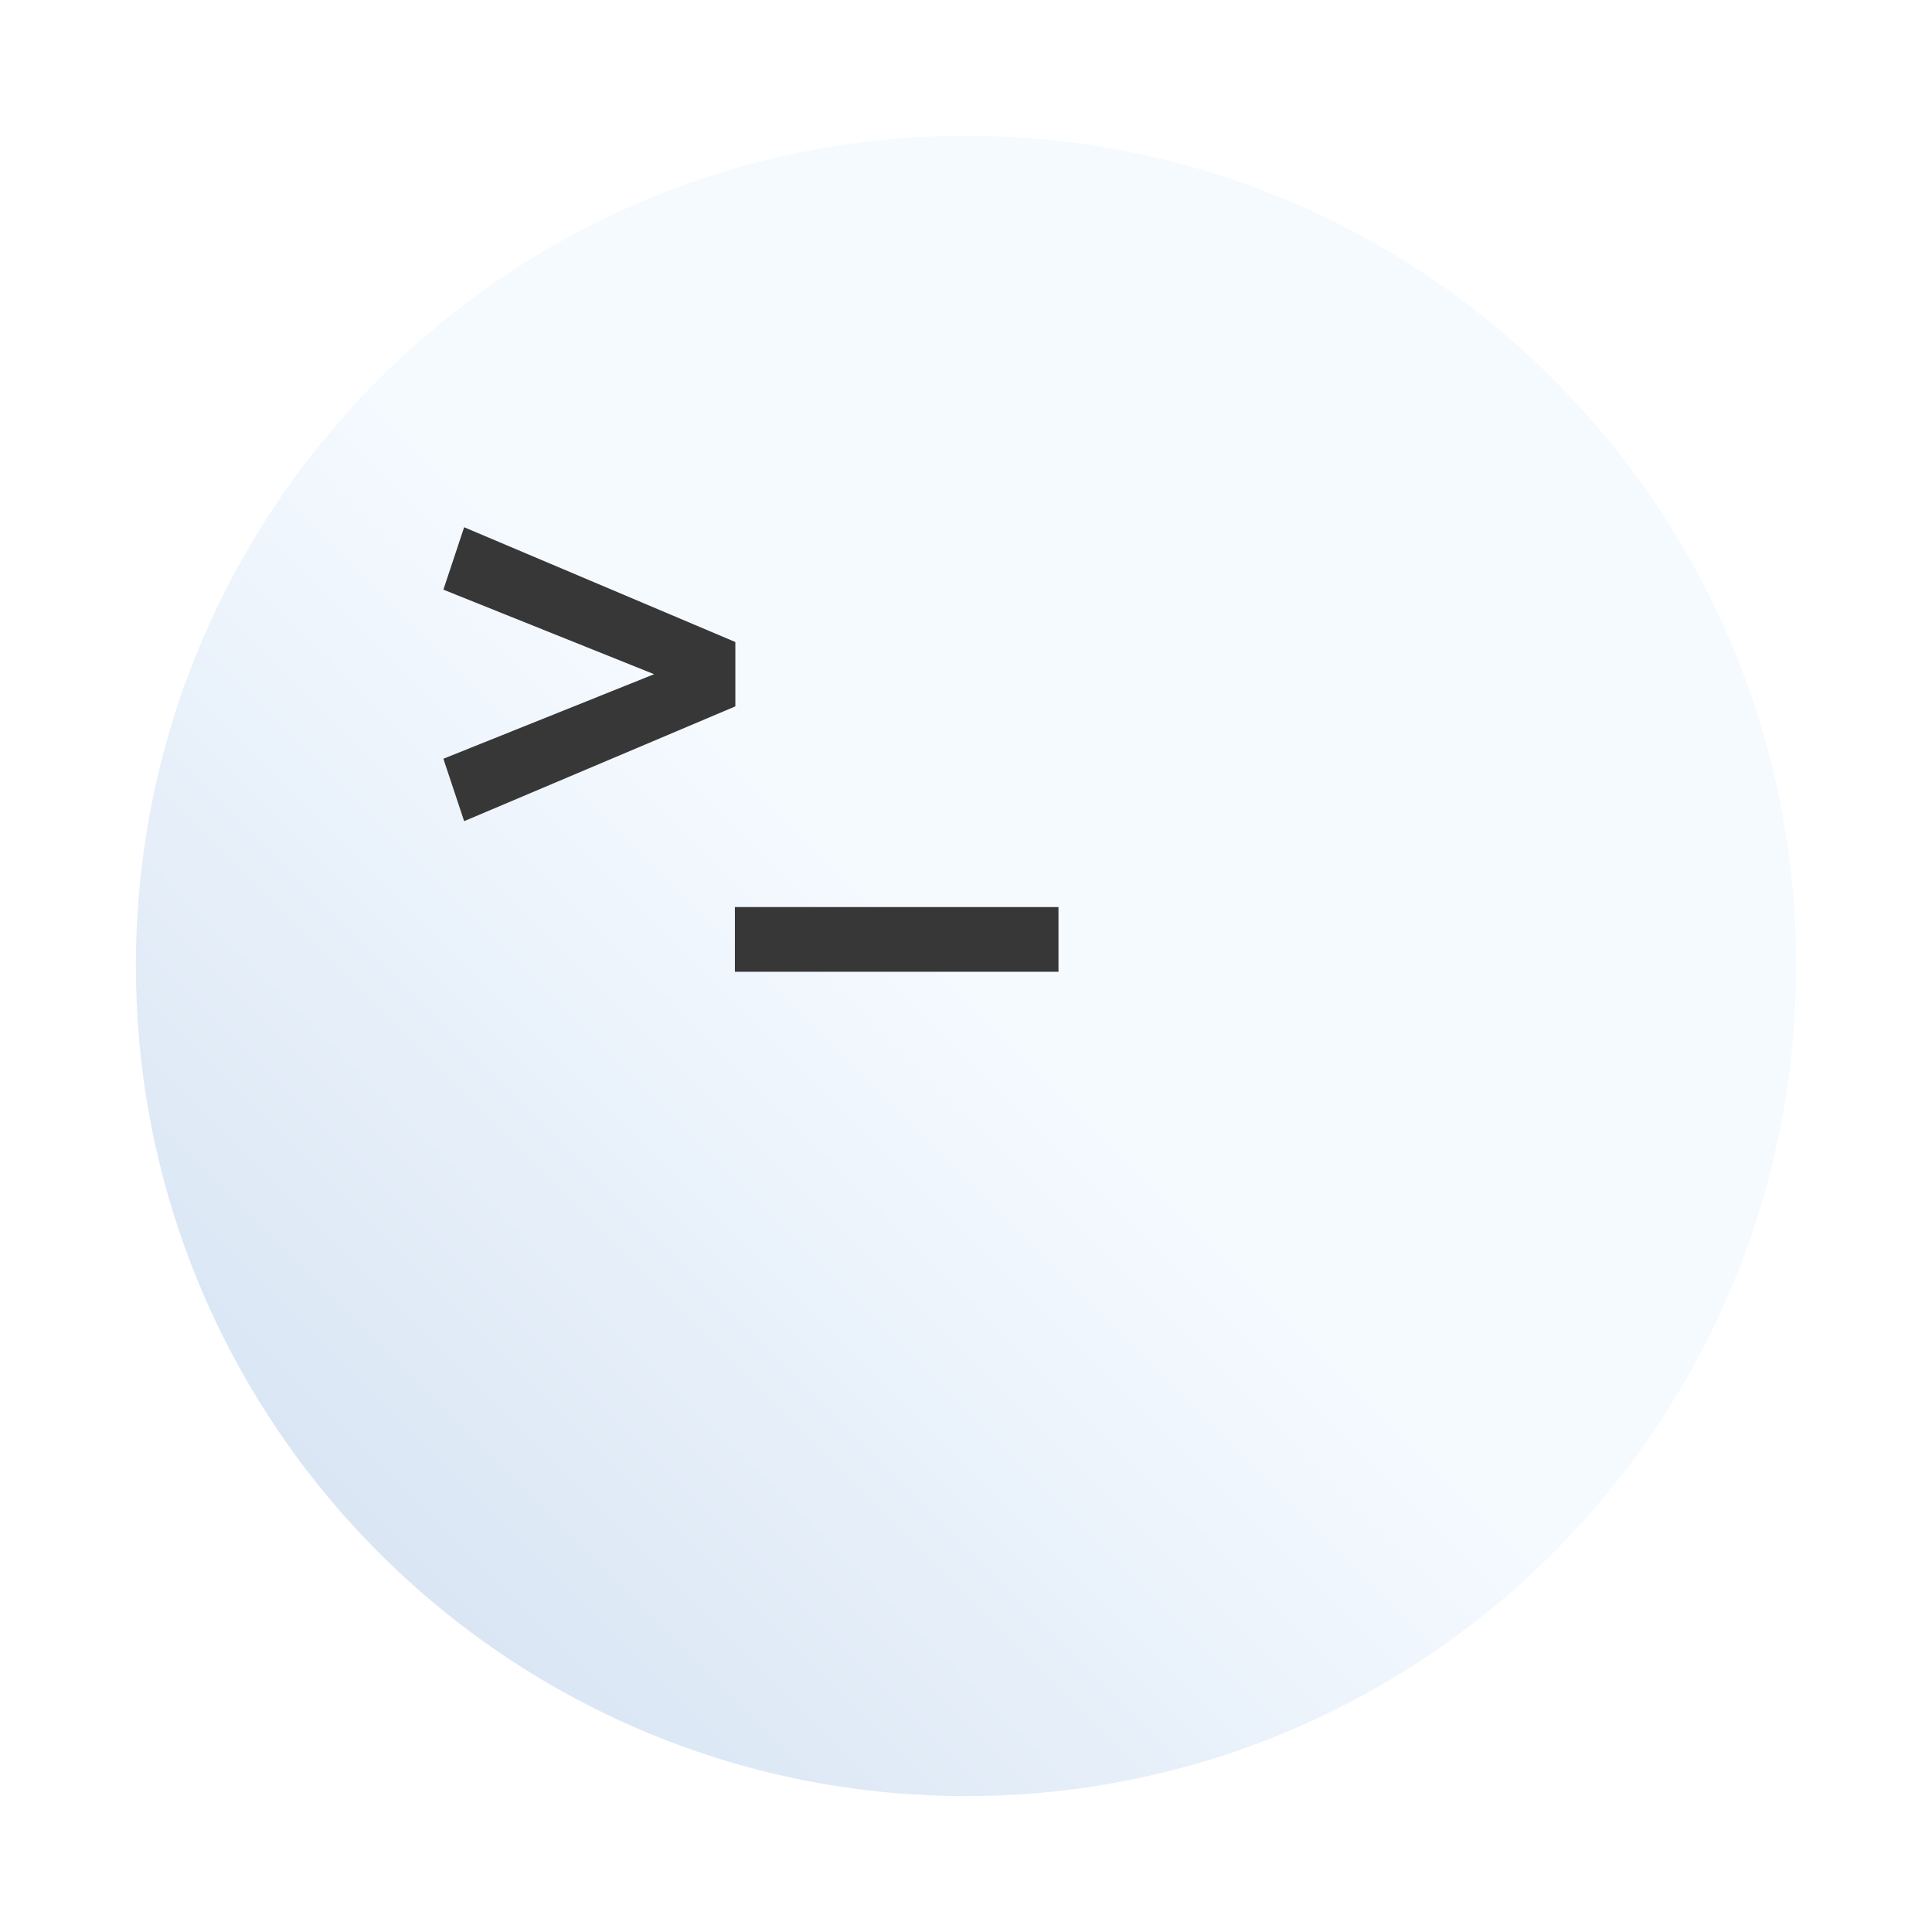
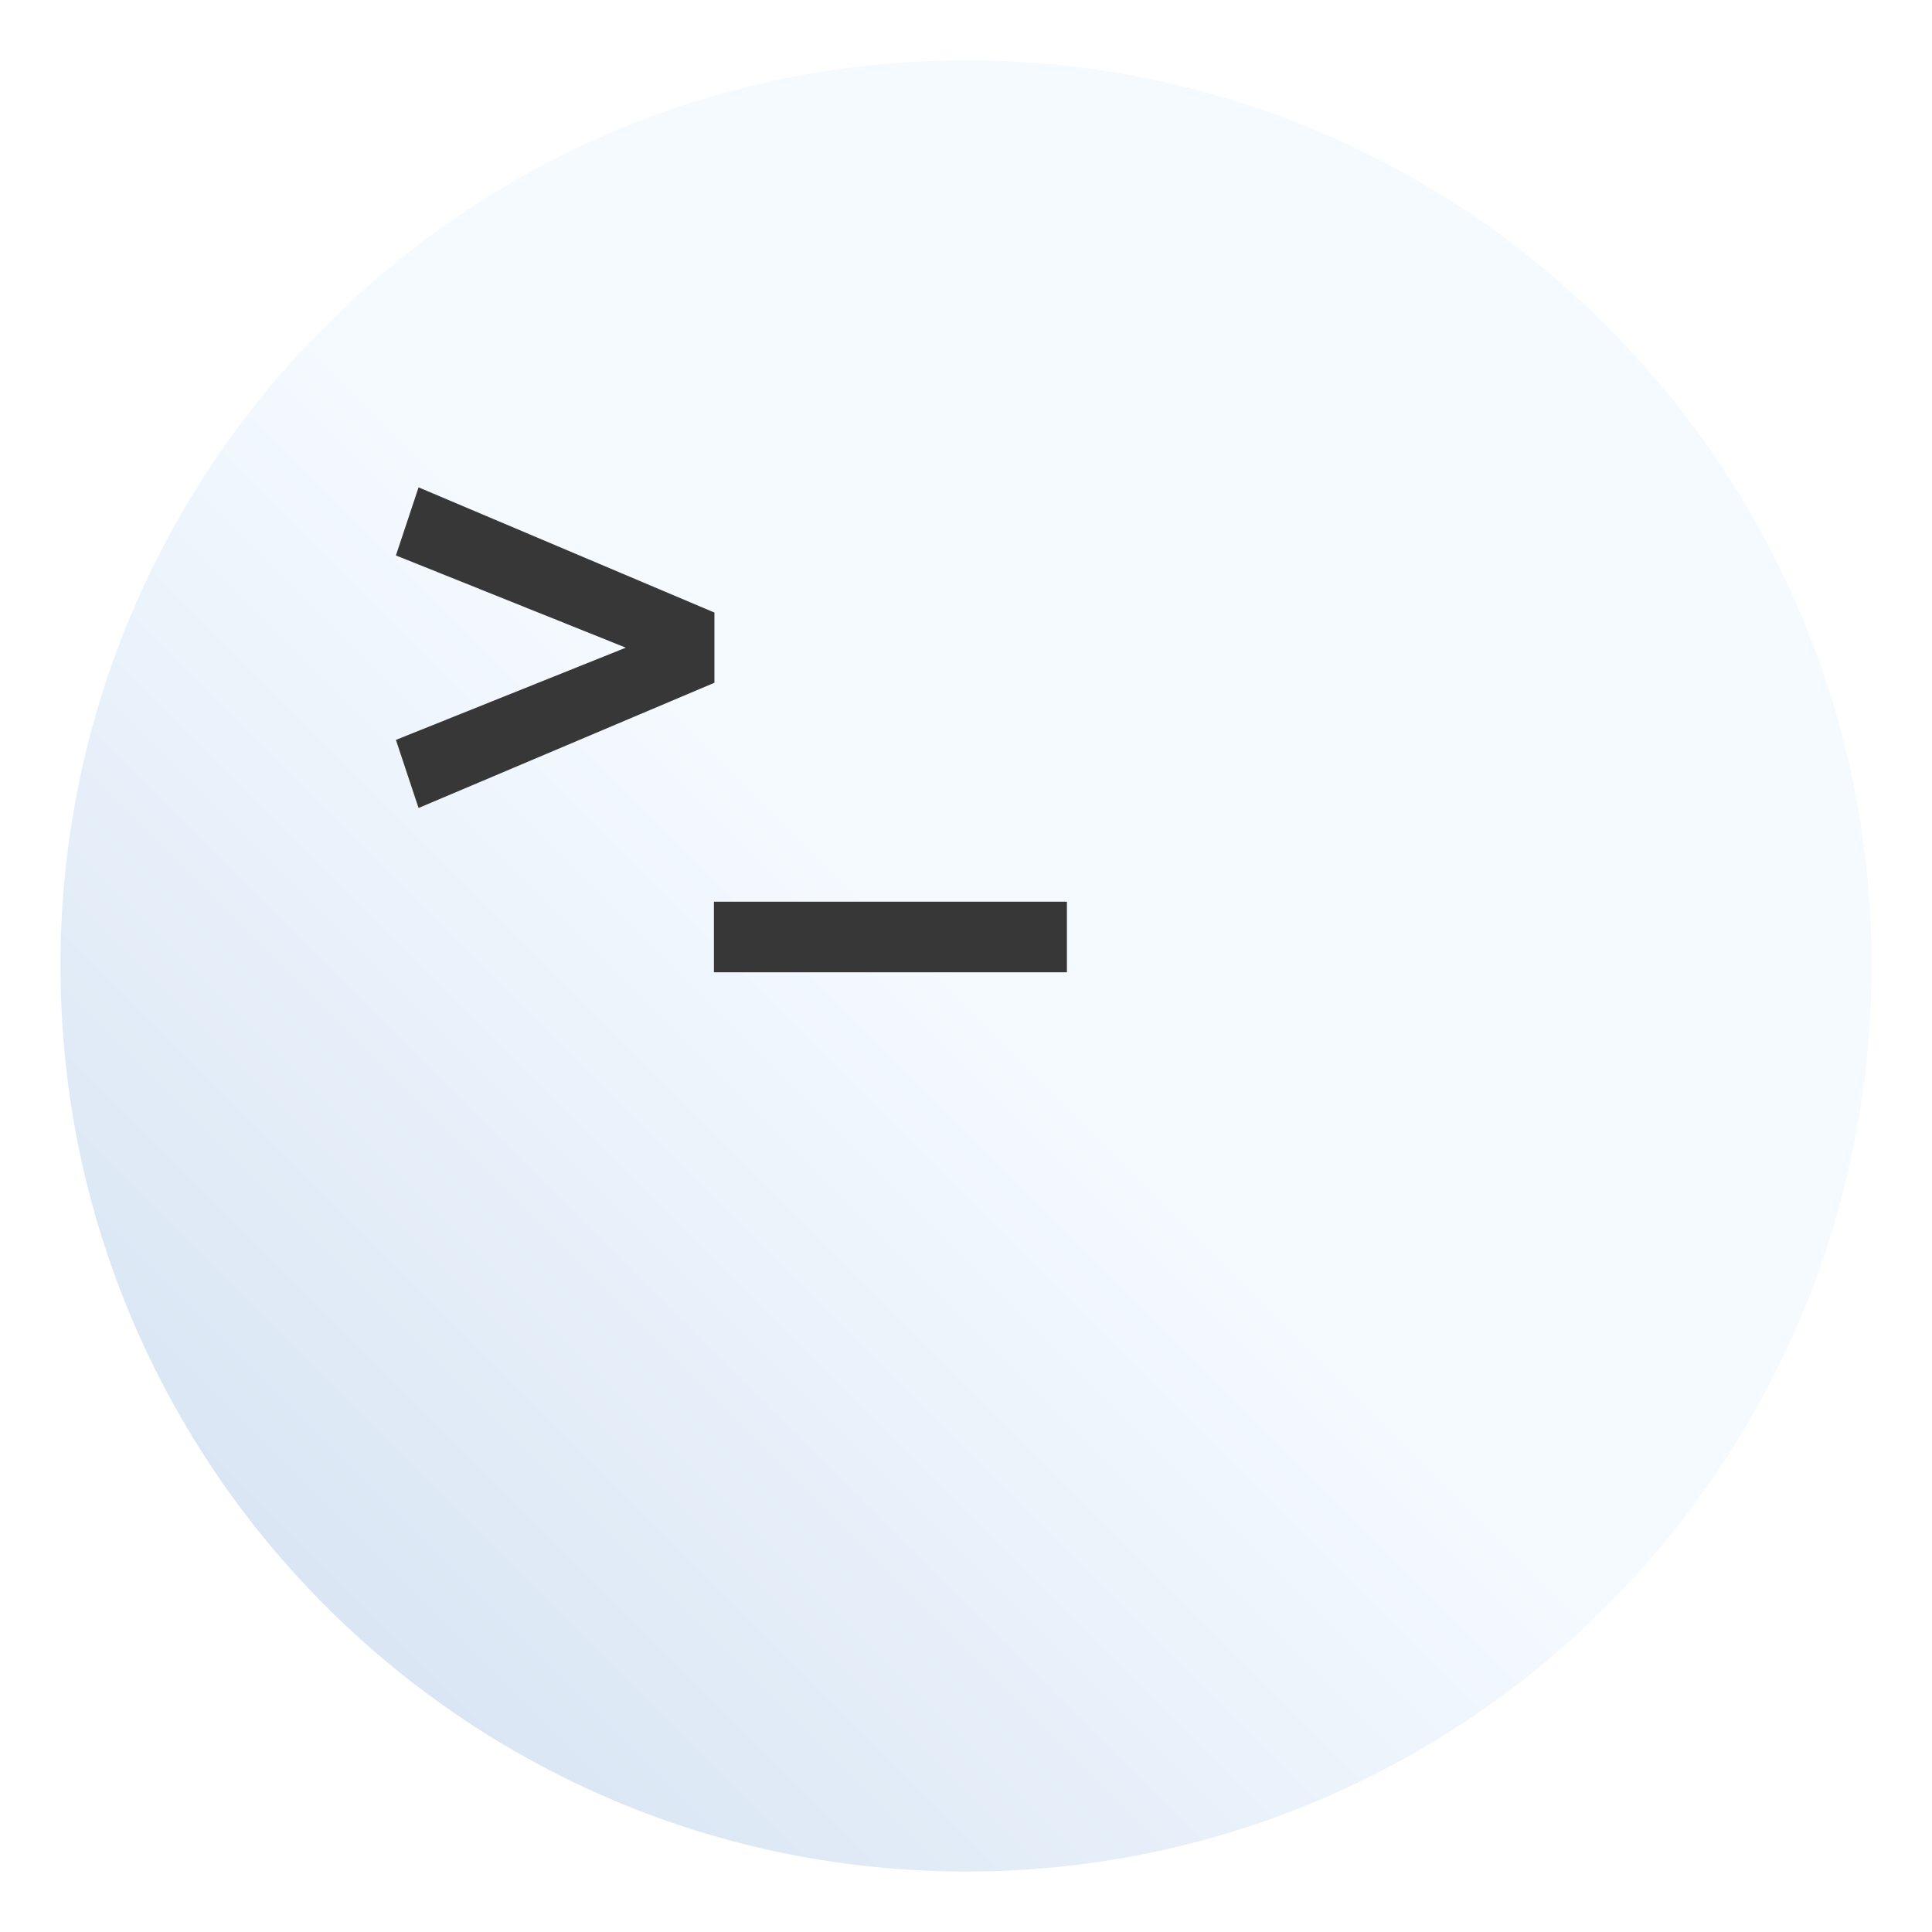
<svg xmlns="http://www.w3.org/2000/svg" width="64" height="64" version="1.1" viewBox="0 0 16.933 16.933">
  <defs>
    <linearGradient id="linearGradient1005-6" x1=".739" x2="16.388" y1="16.296" y2=".647" gradientTransform="matrix(.91665 0 0 .91665 .67327 .71162)" gradientUnits="userSpaceOnUse">
      <stop stop-color="#cfdef0" offset="0" />
      <stop stop-color="#f5faff" offset=".496" />
      <stop stop-color="#f5faff" offset="1" />
    </linearGradient>
  </defs>
-   <path d="m15.742 8.466c0 0.872-0.154 1.708-0.435 2.484-0.196 0.539-0.453 1.048-0.764 1.519-0.13 0.198-0.271 0.389-0.419 0.573-0.476 0.588-1.042 1.101-1.678 1.516-0.234 0.153-0.477 0.293-0.729 0.419-0.978 0.489-2.082 0.765-3.25 0.765s-2.272-0.275-3.25-0.765c-0.252-0.126-0.495-0.266-0.729-0.419-0.644-0.421-1.216-0.942-1.697-1.54-0.149-0.185-0.289-0.378-0.419-0.578-0.303-0.463-0.554-0.963-0.746-1.491-0.282-0.775-0.435-1.611-0.435-2.483 0-4.018 3.257-7.276 7.276-7.276 2.017 0 3.842 0.821 5.16 2.147 0.38 0.382 0.718 0.806 1.005 1.264 0.272 0.432 0.499 0.894 0.676 1.381 0.282 0.775 0.435 1.611 0.435 2.484z" fill="url(#linearGradient1005-6)" stroke-width=".028" />
  <g transform="translate(-21.834 .89695)" fill="#5e4aa6" stroke-width=".265">
    <circle cx="-330.35" cy="-328.38" r="0" />
    <circle cx="-312.11" cy="-326.25" r="0" />
    <circle cx="-306.02" cy="-333.07" r="0" />
    <circle cx="-308.84" cy="-326.01" r="0" />
  </g>
-   <path d="m4.068 4.621-0.182 0.547 1.847 0.741-1.847 0.741 0.182 0.547 2.377-1.006v-0.564zm2.373 3.329v0.567h2.836v-0.567z" enable-background="new" fill="#373737" />
+   <g transform="matrix(1.0909 0 0 1.0909 -.76928 -.76968)">
+     <path d="m15.742 8.466c0 0.872-0.154 1.708-0.435 2.484-0.196 0.539-0.453 1.048-0.764 1.519-0.13 0.198-0.271 0.389-0.419 0.573-0.476 0.588-1.042 1.101-1.678 1.516-0.234 0.153-0.477 0.293-0.729 0.419-0.978 0.489-2.082 0.765-3.25 0.765s-2.272-0.275-3.25-0.765c-0.252-0.126-0.495-0.266-0.729-0.419-0.644-0.421-1.216-0.942-1.697-1.54-0.149-0.185-0.289-0.378-0.419-0.578-0.303-0.463-0.554-0.963-0.746-1.491-0.282-0.775-0.435-1.611-0.435-2.483 0-4.018 3.257-7.276 7.276-7.276 2.017 0 3.842 0.821 5.16 2.147 0.38 0.382 0.718 0.806 1.005 1.264 0.272 0.432 0.499 0.894 0.676 1.381 0.282 0.775 0.435 1.611 0.435 2.484z" fill="url(#linearGradient1005-6)" stroke-width=".028" />
+     <path d="m4.068 4.621-0.182 0.547 1.847 0.741-1.847 0.741 0.182 0.547 2.377-1.006v-0.564zm2.373 3.329v0.567h2.836v-0.567z" enable-background="new" fill="#373737" />
+   </g>
</svg>
